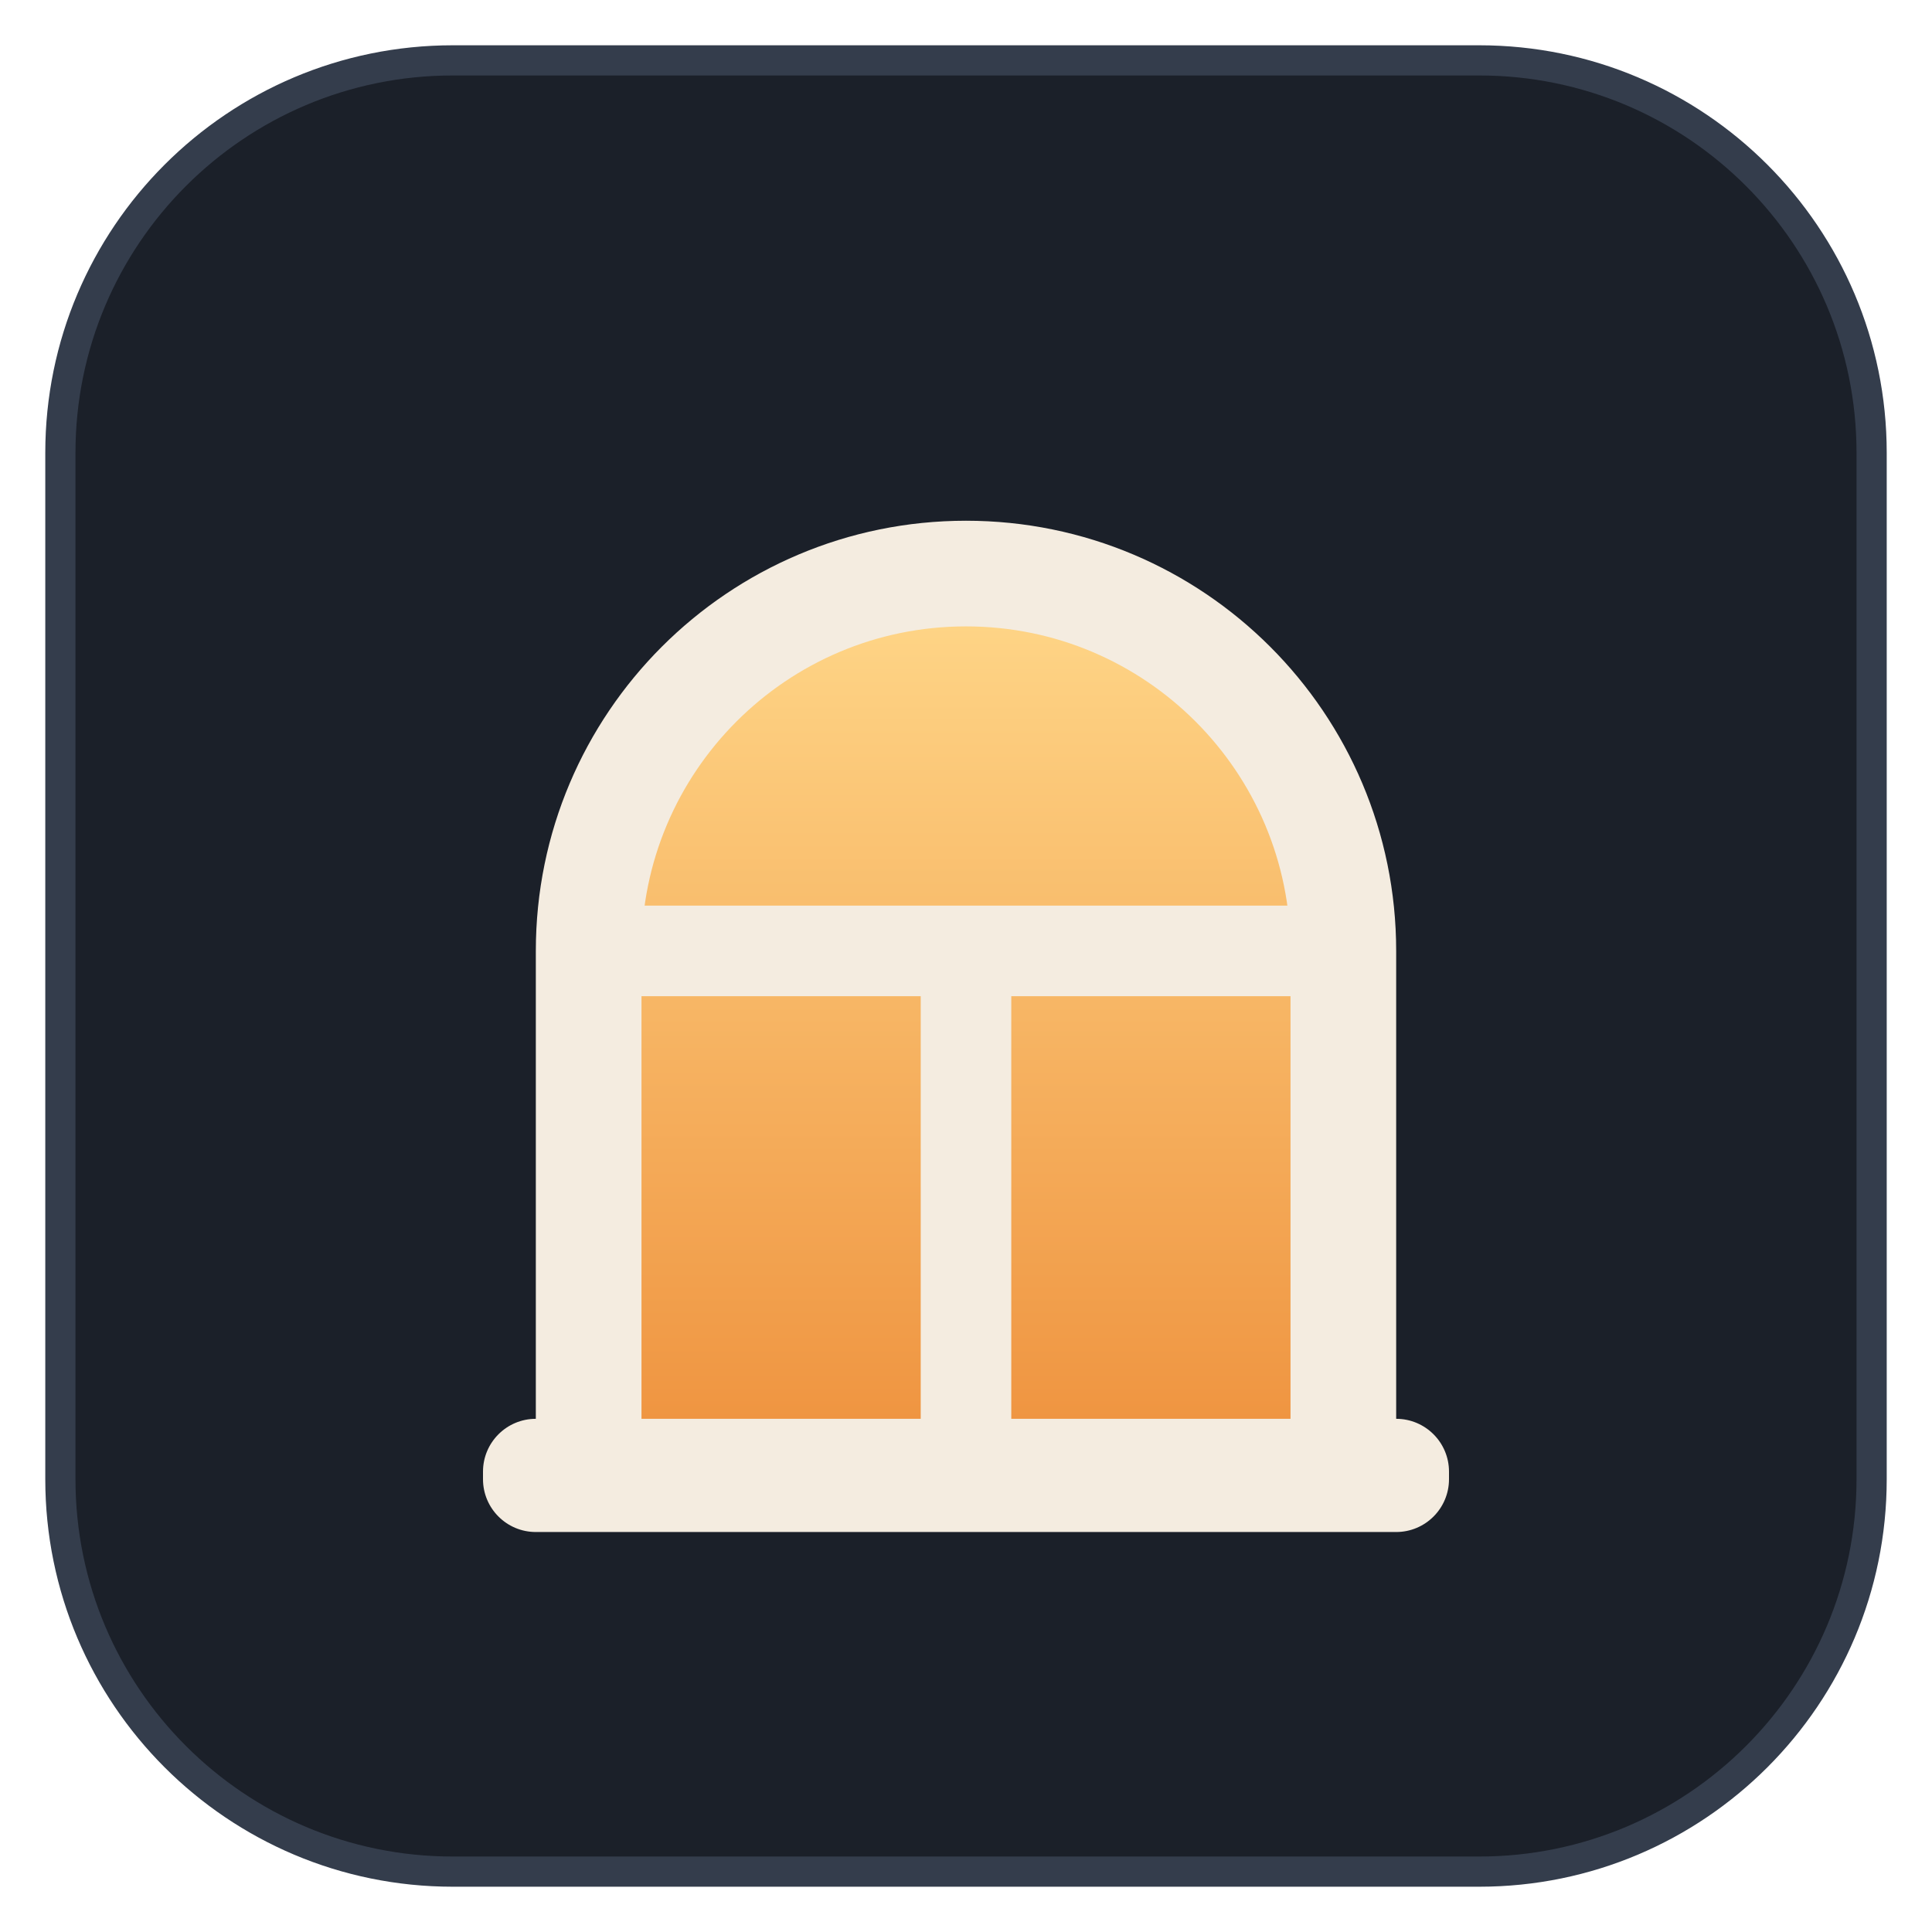
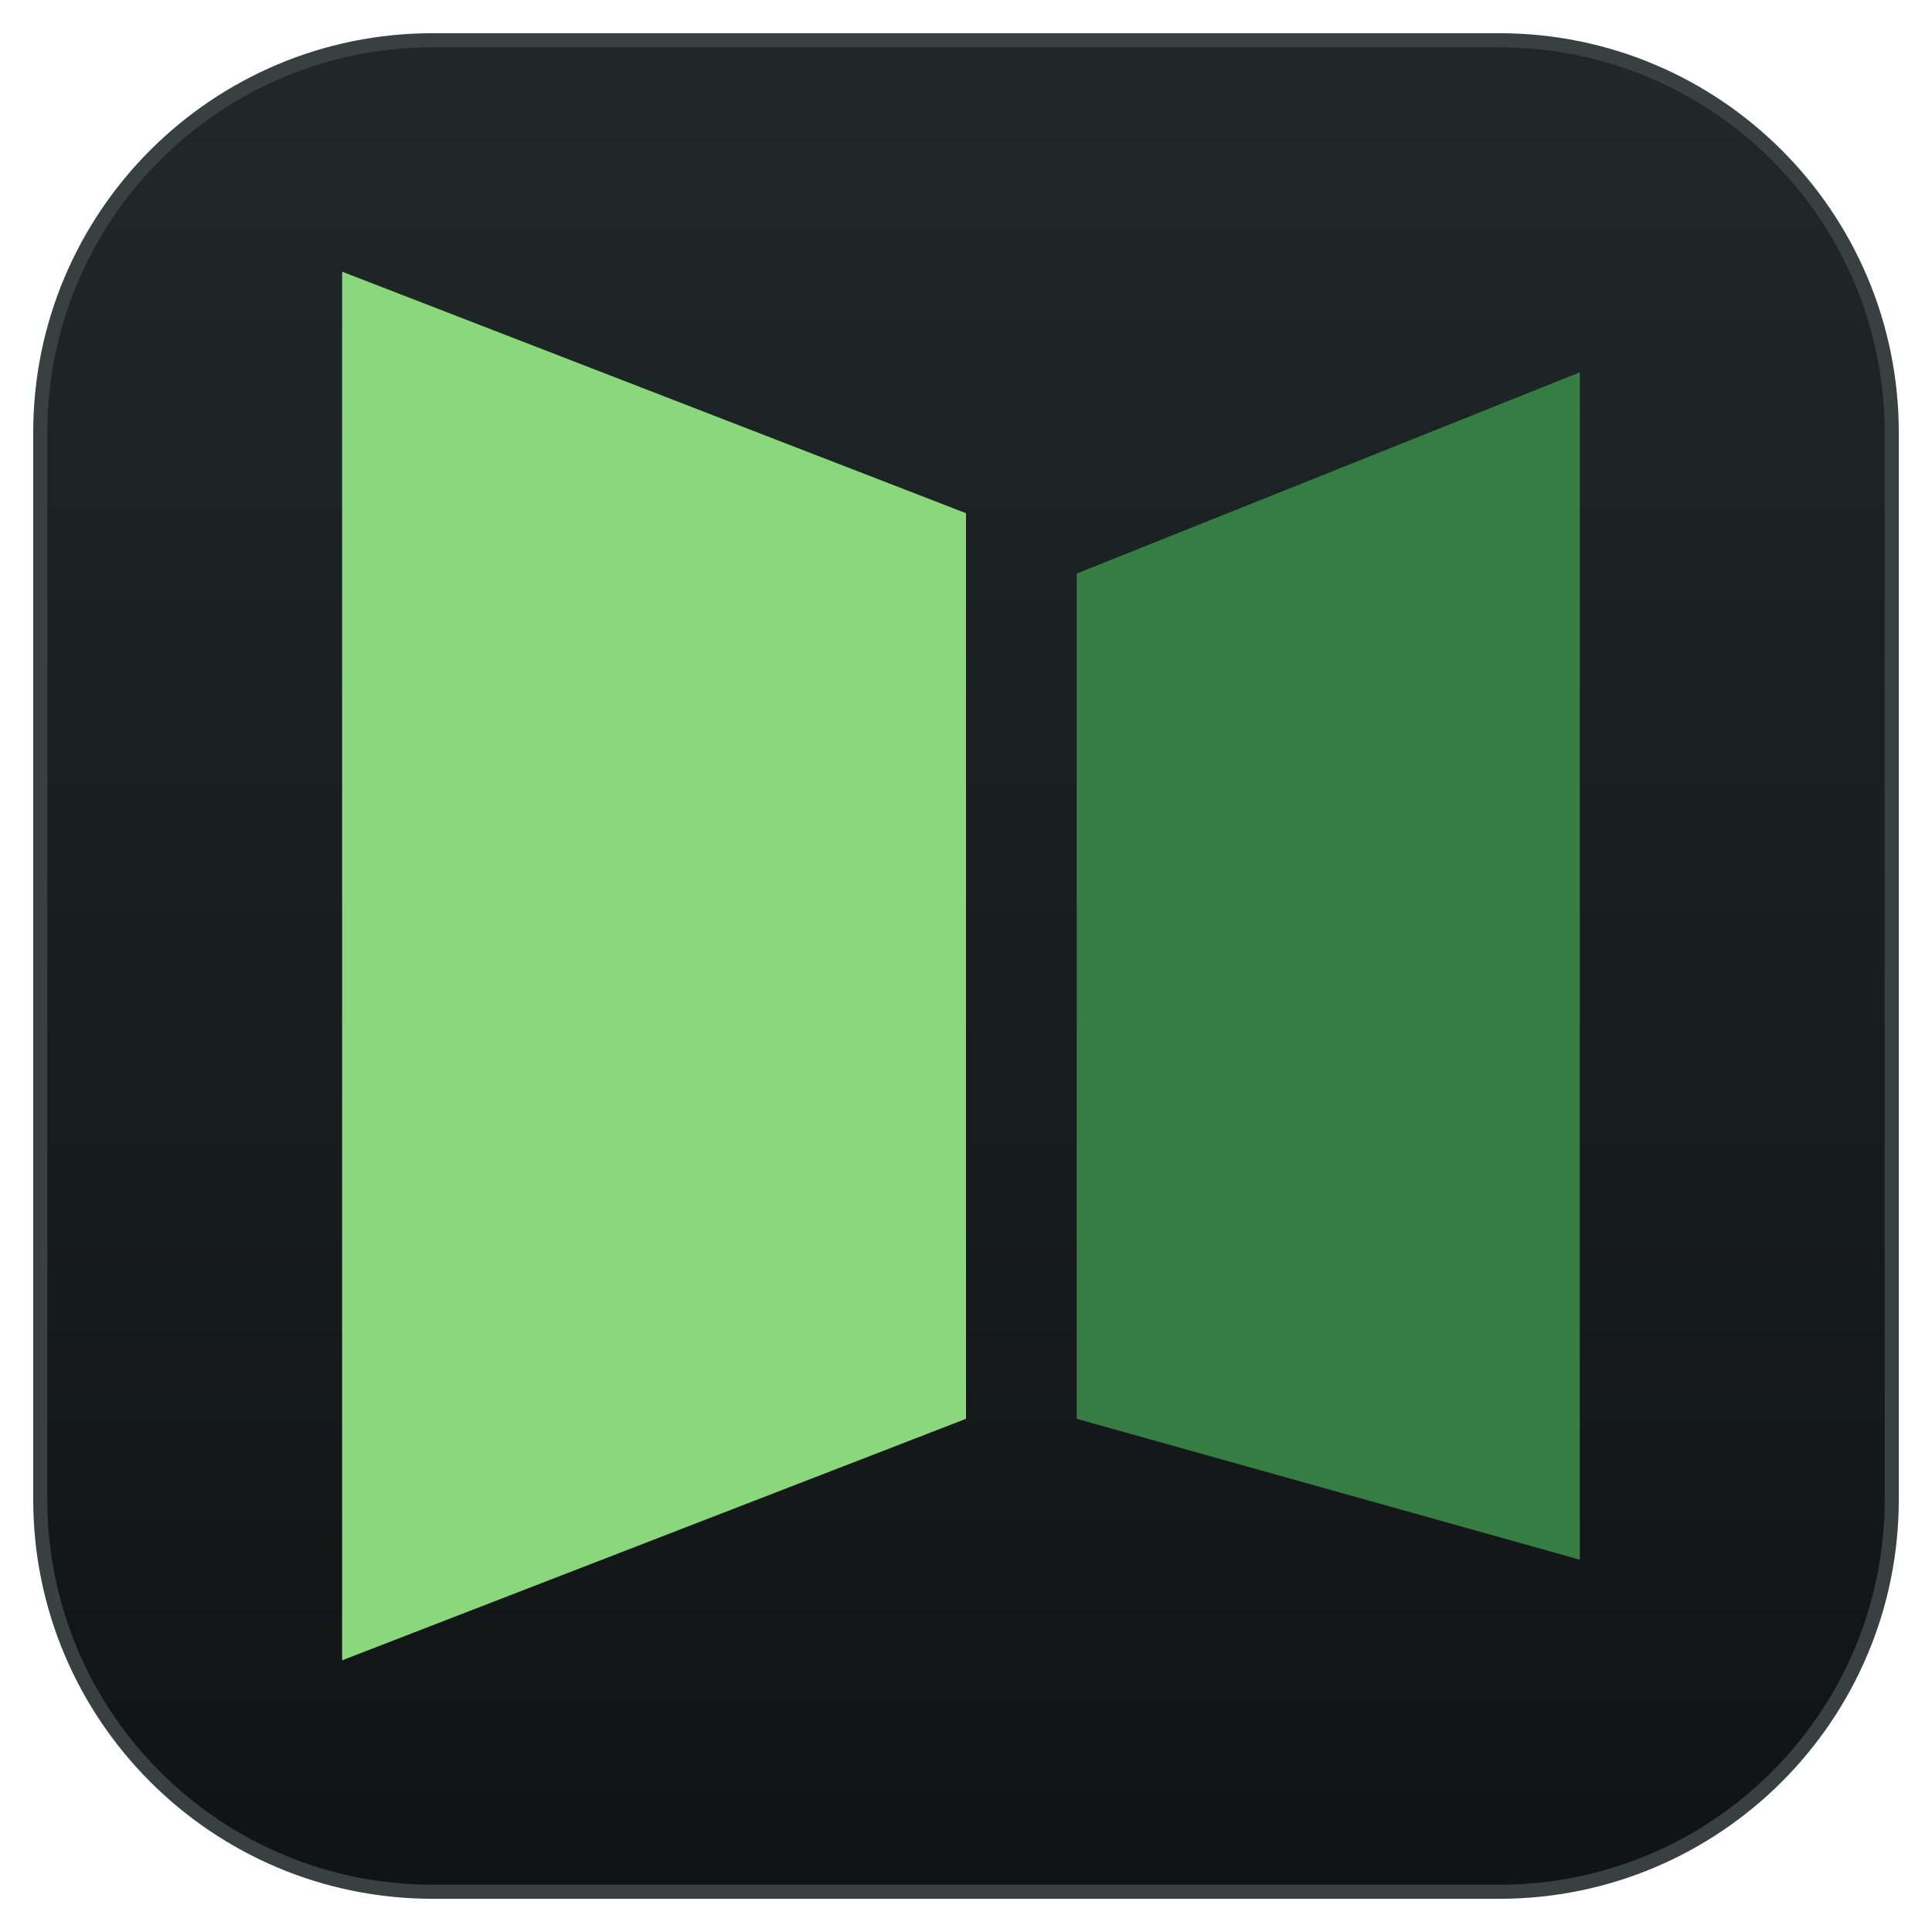
- <svg xmlns="http://www.w3.org/2000/svg" width="256" height="256" viewBox="0 0 256 256">
+ <svg xmlns="http://www.w3.org/2000/svg" width="256" height="256" viewBox="0 0 192 192">
  <defs>
-     <linearGradient id="glass" x1="0" y1="0" x2="0" y2="1">
-       <stop offset="0" stop-color="#ffd88a" />
-       <stop offset="1" stop-color="#ef9440" />
+     <linearGradient id="chassis" x1="0" y1="0" x2="0" y2="192" gradientUnits="userSpaceOnUse">
+       <stop stop-color="#20282a" />
+       <stop offset="1" stop-color="#101314" />
    </linearGradient>
  </defs>
-   <rect x="8" y="8" width="240" height="240" rx="52" ry="52" fill="#1b2029" />
-   <rect x="8" y="8" width="240" height="240" rx="52" ry="52" fill="none" stroke="#343d4c" stroke-width="4" />
-   <path d="M78 190 L78 126 A50 50 0 0 1 178 126 L178 190 Z" fill="url(#glass)" />
-   <path d="M78 190 L78 126 A50 50 0 0 1 178 126 L178 190" fill="none" stroke="#f4ece0" stroke-width="14" stroke-linecap="round" stroke-linejoin="round" />
-   <path d="M78 126 L178 126 M128 126 L128 190" fill="none" stroke="#f4ece0" stroke-width="12" stroke-linecap="round" />
-   <rect x="64" y="188" width="128" height="15" rx="7" ry="7" fill="#f4ece0" />
+   <rect x="4" y="4" width="184" height="184" rx="39" fill="url(#chassis)" stroke="#38413f" stroke-width="1.4" />
+   <path d="M34 27 96 51V141L34 165Z" fill="#8bd77b" />
+   <path d="M107 57 157 37V155L107 141Z" fill="#357d43" />
</svg>
